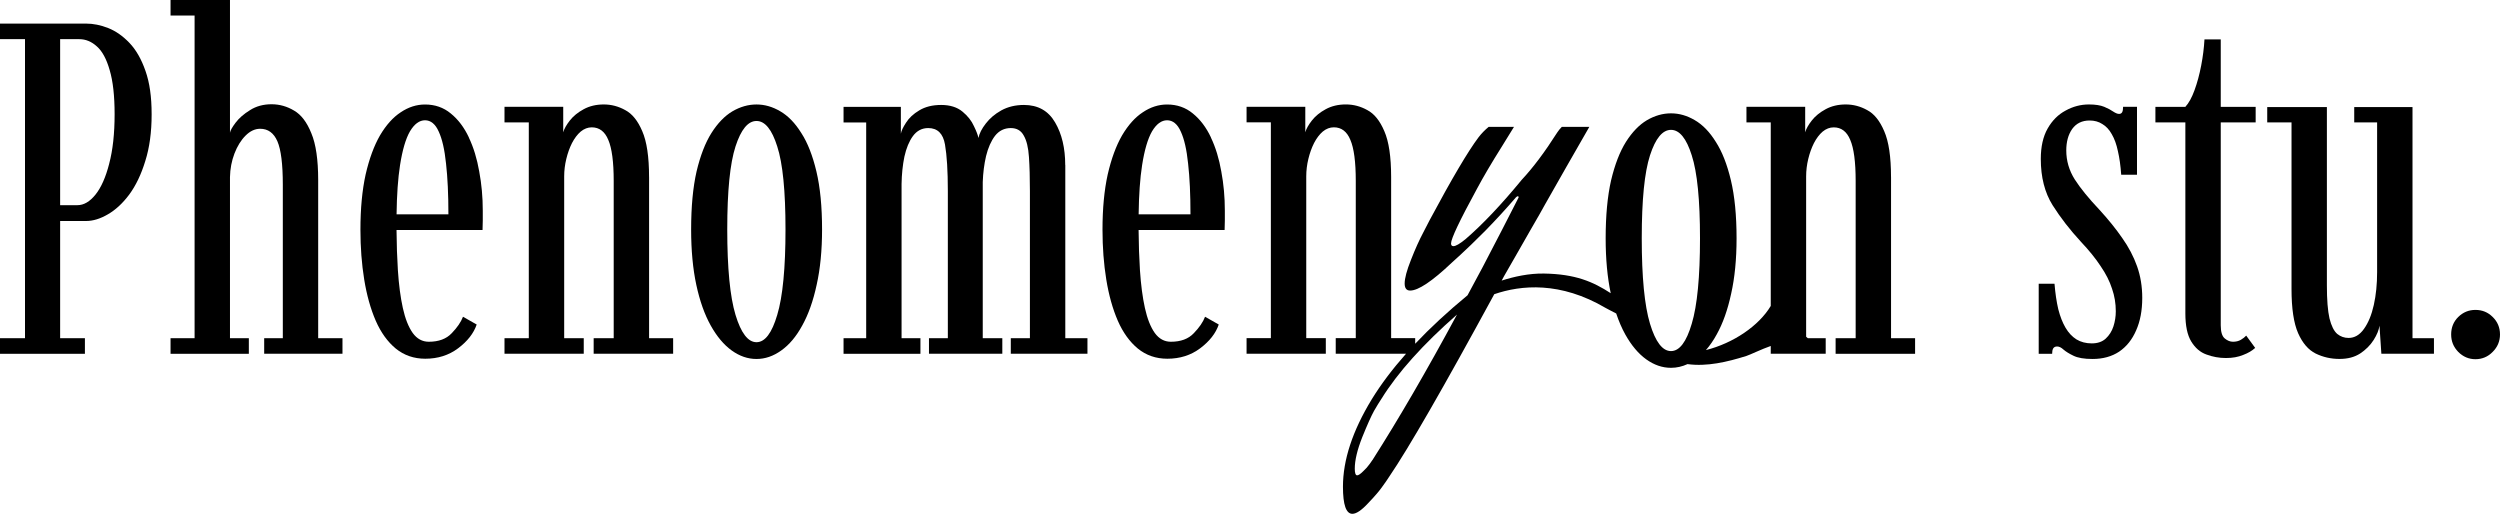
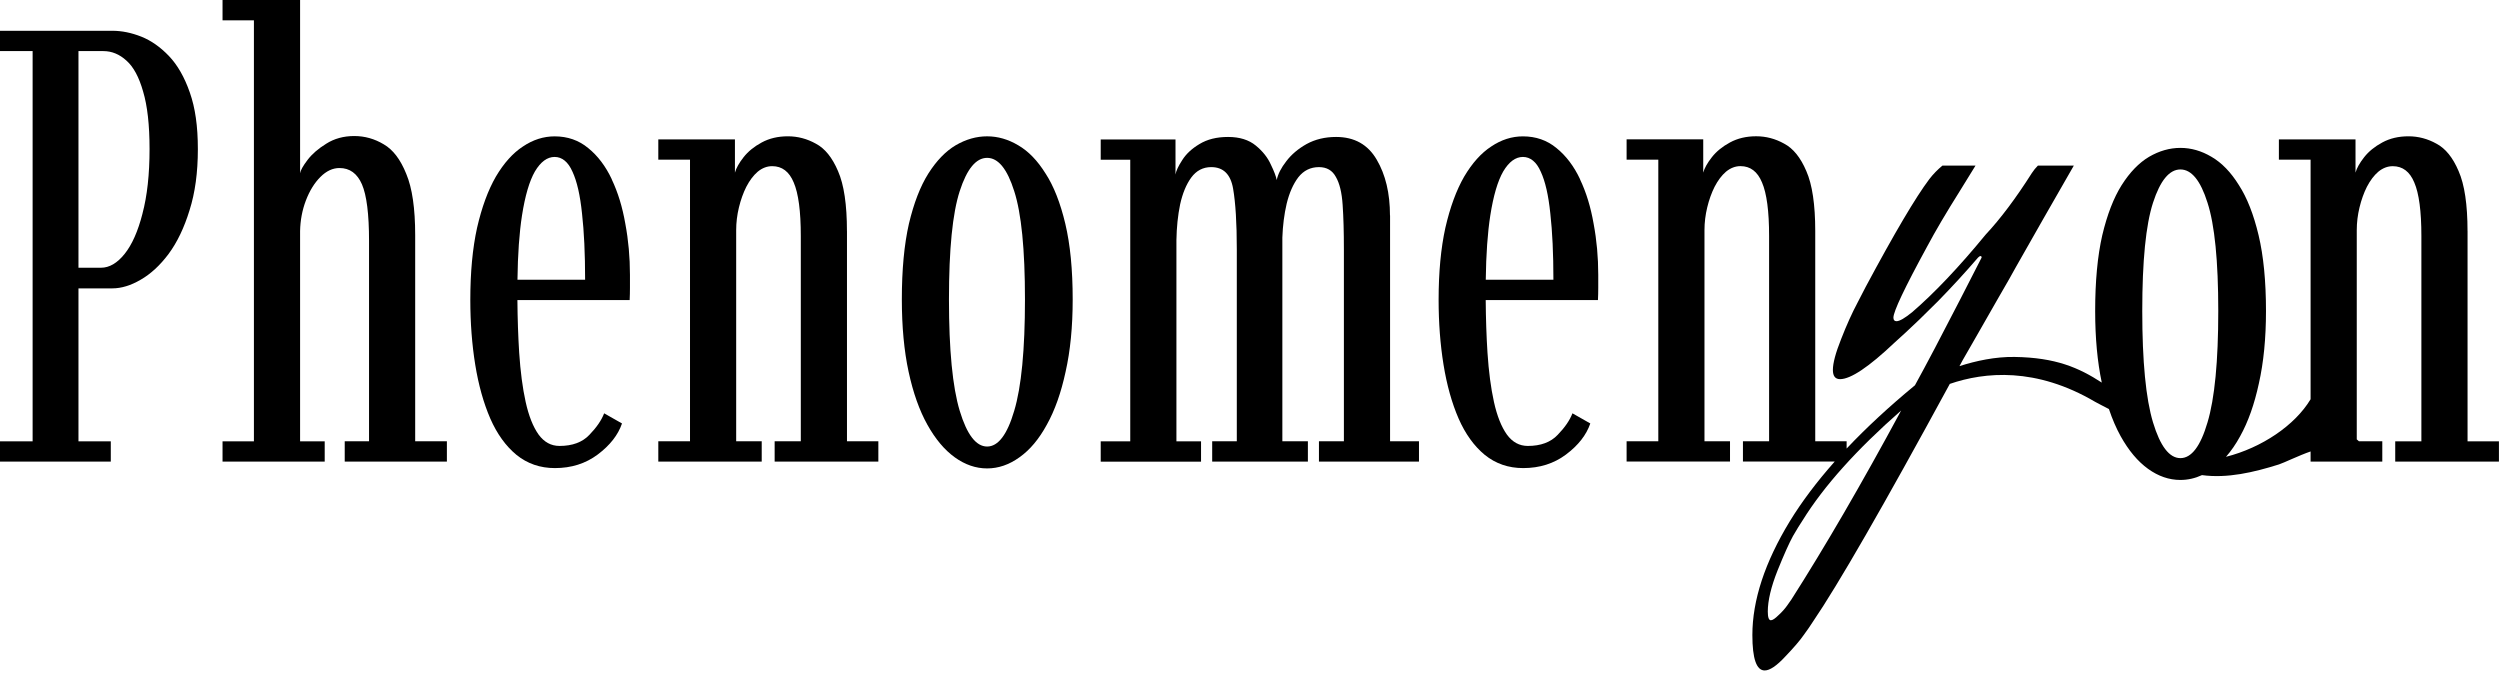
- <svg xmlns="http://www.w3.org/2000/svg" width="1100" height="227" viewBox="0 0 1100 227" fill="none">
-   <path d="M1096.78 139.47C1094.7 137.39 1092.18 136.36 1089.2 136.36C1086.22 136.36 1083.77 137.4 1081.62 139.47C1079.54 141.55 1078.51 144.11 1078.51 147.15C1078.51 150.19 1079.55 152.68 1081.62 154.83C1083.76 156.97 1086.29 158.05 1089.2 158.05C1092.11 158.05 1094.7 156.98 1096.78 154.83C1098.92 152.69 1100 150.13 1100 147.15C1100 144.17 1098.93 141.55 1096.78 139.47Z" fill="black" />
-   <path d="M1035.86 47.11V53.86H1045.93V119.75C1045.93 125.01 1045.45 129.82 1044.48 134.17C1043.51 138.53 1042.06 142.06 1040.12 144.75C1038.25 147.38 1036 148.69 1033.37 148.69C1031.5 148.69 1029.84 148.1 1028.39 146.93C1026.94 145.68 1025.8 143.4 1024.97 140.08C1024.21 136.76 1023.83 131.92 1023.83 125.55V47.11H997.58V53.86H1008.27V127.22C1008.27 135.73 1009.24 142.2 1011.18 146.62C1013.12 150.98 1015.68 153.95 1018.86 155.54C1022.11 157.13 1025.6 157.93 1029.34 157.93C1033.08 157.93 1035.98 157.13 1038.47 155.54C1040.96 153.88 1042.93 151.91 1044.38 149.63C1045.83 147.35 1046.7 145.24 1046.97 143.3L1047.8 155.65H1070.94V148.8H1061.5V47.11H1035.86Z" fill="black" />
-   <path d="M977.13 17.33H969.97C969.76 21.07 969.28 24.91 968.52 28.85C967.76 32.79 966.79 36.39 965.61 39.64C964.43 42.89 963.09 45.35 961.56 47.01H948.38V53.86H961.56V137.91C961.56 143.31 962.42 147.42 964.15 150.26C965.88 153.1 968.09 155 970.79 155.97C973.56 157.01 976.43 157.53 979.4 157.53C982.37 157.53 984.76 157.08 986.98 156.18C989.19 155.35 990.96 154.31 992.27 153.07L988.33 147.67C987.78 148.29 986.98 148.92 985.94 149.54C984.97 150.09 983.83 150.37 982.52 150.37C981.27 150.37 980.06 149.89 978.89 148.92C977.71 147.95 977.13 146.01 977.13 143.11V53.86H992.49V47.01H977.13V17.33Z" fill="black" />
-   <path d="M933.76 104.7C930.99 100.69 927.67 96.57 923.8 92.35C919.03 87.3 915.39 82.84 912.9 78.96C910.41 75.02 909.16 70.76 909.16 66.2C909.16 62.4 910.02 59.25 911.75 56.76C913.55 54.27 916.11 53.02 919.43 53.02C921.57 53.02 923.44 53.54 925.03 54.58C926.69 55.55 928.07 57.04 929.18 59.04C930.36 61.05 931.26 63.54 931.88 66.51C932.57 69.48 933.06 72.94 933.33 76.89H940.28V47H934.16C934.16 48.11 934.02 48.9 933.74 49.39C933.46 49.88 933.01 50.12 932.39 50.12C931.7 50.12 930.83 49.77 929.8 49.08C928.83 48.39 927.52 47.7 925.86 47C924.2 46.31 921.95 45.96 919.12 45.96C915.52 45.96 912.1 46.86 908.85 48.66C905.6 50.39 902.97 53.02 900.96 56.55C898.95 60.08 897.95 64.54 897.95 69.94C897.95 77.96 899.68 84.74 903.14 90.28C906.6 95.75 910.75 101.11 915.59 106.36C919.19 110.16 922.09 113.76 924.31 117.15C926.59 120.47 928.25 123.76 929.29 127.01C930.4 130.19 930.95 133.51 930.95 136.97C930.95 139.25 930.6 141.47 929.91 143.61C929.22 145.75 928.08 147.55 926.49 149.01C924.97 150.39 922.93 151.09 920.37 151.09C917.81 151.09 915.56 150.5 913.63 149.33C911.76 148.15 910.17 146.46 908.86 144.25C907.55 142.04 906.47 139.3 905.64 136.05C904.88 132.8 904.33 129.06 903.98 124.84H897.03V155.66H902.94C902.94 154.69 903.08 153.93 903.36 153.38C903.71 152.76 904.29 152.45 905.12 152.45C906.02 152.45 906.95 152.9 907.92 153.8C908.96 154.7 910.41 155.6 912.28 156.5C914.22 157.47 917.02 157.95 920.69 157.95C925.26 157.95 929.16 156.88 932.42 154.73C935.67 152.52 938.16 149.4 939.89 145.39C941.69 141.38 942.59 136.6 942.59 131.07C942.59 126.09 941.83 121.45 940.31 117.16C938.79 112.87 936.61 108.72 933.77 104.71L933.76 104.7Z" fill="black" />
+ <svg xmlns="http://www.w3.org/2000/svg" width="843" height="227" viewBox="0 0 843 227" fill="none">
  <path d="M532.83 60.5C530.75 56.07 528.09 52.54 524.84 49.92C521.66 47.29 517.89 45.98 513.53 45.98C509.79 45.98 506.23 47.12 502.84 49.4C499.45 51.61 496.41 55 493.71 59.57C491.08 64.14 488.97 69.88 487.38 76.8C485.86 83.72 485.1 91.81 485.1 101.08C485.1 108.83 485.65 116.13 486.76 122.98C487.87 129.83 489.56 135.88 491.84 141.14C494.12 146.33 497.06 150.41 500.66 153.38C504.33 156.35 508.65 157.84 513.63 157.84C519.16 157.84 523.97 156.32 528.05 153.27C532.2 150.16 534.93 146.66 536.25 142.79L530.23 139.37C529.33 141.72 527.67 144.14 525.25 146.63C522.9 149.12 519.54 150.37 515.18 150.37C512.34 150.37 509.99 149.09 508.12 146.53C506.25 143.9 504.8 140.23 503.76 135.53C502.72 130.83 502 125.29 501.58 118.93C501.23 113.43 501.03 107.5 500.98 101.19H538.83C538.9 99.81 538.93 98.42 538.93 97.04V92.68C538.93 86.73 538.41 80.99 537.37 75.45C536.4 69.85 534.88 64.87 532.8 60.51L532.83 60.5ZM501 94.33C501.11 85.71 501.62 78.48 502.53 72.64C503.57 66 505.02 61.05 506.89 57.8C508.83 54.55 511.04 52.92 513.53 52.92C516.02 52.92 518.1 54.58 519.55 57.9C521.07 61.15 522.14 65.86 522.77 72.01C523.46 78.1 523.81 85.53 523.81 94.32H501V94.33Z" fill="black" />
  <path d="M468.7 72.64C468.7 65.17 467.21 58.91 464.24 53.86C461.27 48.74 456.7 46.18 450.54 46.18C446.8 46.18 443.48 46.98 440.58 48.57C437.74 50.16 435.46 52.1 433.73 54.38C432 56.59 430.93 58.7 430.51 60.71C430.3 59.53 429.65 57.8 428.54 55.52C427.5 53.17 425.81 51.02 423.46 49.09C421.11 47.15 417.99 46.18 414.12 46.18C410.25 46.18 407.1 46.98 404.47 48.57C401.91 50.09 399.97 51.89 398.66 53.97C397.35 55.98 396.58 57.6 396.38 58.85V47.02H371.16V53.87H381.12V148.82H371.16V155.67H404.99V148.82H396.69V80.95C396.76 76.66 397.17 72.65 397.94 68.91C398.77 65.17 400.02 62.16 401.68 59.88C403.41 57.53 405.66 56.35 408.43 56.35C412.51 56.35 414.97 58.77 415.8 63.61C416.63 68.38 417.05 75.2 417.05 84.05V148.8H408.75V155.65H441.02V148.8H432.41V80.1C432.55 76.09 433.03 72.28 433.86 68.69C434.76 65.02 436.07 62.05 437.8 59.77C439.6 57.49 441.92 56.35 444.75 56.35C447.38 56.35 449.28 57.46 450.46 59.67C451.71 61.81 452.47 64.96 452.74 69.11C453.02 73.19 453.16 78.17 453.16 84.05V148.8H444.75V155.65H478.48V148.8H468.73V72.63L468.7 72.64Z" fill="black" />
  <path d="M352.57 58.53C349.87 54.17 346.79 50.99 343.33 48.98C339.94 46.97 336.45 45.97 332.85 45.97C329.25 45.97 325.72 46.97 322.27 48.98C318.88 50.99 315.8 54.17 313.03 58.53C310.33 62.82 308.15 68.46 306.49 75.44C304.9 82.43 304.1 90.94 304.1 100.97C304.1 110.17 304.86 118.3 306.38 125.36C307.9 132.42 310.01 138.37 312.71 143.21C315.41 148.05 318.49 151.72 321.95 154.21C325.41 156.7 329.04 157.95 332.85 157.95C336.66 157.95 340.29 156.7 343.75 154.21C347.28 151.72 350.36 148.05 352.99 143.21C355.69 138.37 357.8 132.42 359.32 125.36C360.91 118.3 361.71 110.18 361.71 100.97C361.71 90.94 360.88 82.43 359.22 75.44C357.56 68.45 355.35 62.81 352.58 58.53H352.57ZM341.99 138.53C339.64 146.55 336.59 150.57 332.86 150.57C329.13 150.57 326.05 146.56 323.62 138.53C321.2 130.51 319.99 117.98 319.99 100.97C319.99 83.96 321.2 71.91 323.62 64.44C326.04 56.97 329.12 53.23 332.86 53.23C336.6 53.23 339.64 56.97 341.99 64.44C344.41 71.91 345.62 84.09 345.62 100.97C345.62 117.85 344.41 130.51 341.99 138.53Z" fill="black" />
  <path d="M285.59 77.93C285.59 69.01 284.59 62.26 282.58 57.69C280.64 53.12 278.15 50.05 275.11 48.45C272.14 46.79 268.99 45.96 265.67 45.96C262.35 45.96 259.41 46.65 256.85 48.04C254.29 49.42 252.25 51.08 250.73 53.02C249.21 54.96 248.24 56.69 247.82 58.21V47H221.98V53.85H232.67V148.8H221.98V155.65H256.85V148.8H248.24V77.61C248.24 75.05 248.55 72.49 249.17 69.93C249.79 67.37 250.62 65.05 251.66 62.98C252.77 60.84 254.05 59.14 255.5 57.9C257.02 56.65 258.65 56.03 260.38 56.03C263.7 56.03 266.12 57.86 267.64 61.53C269.23 65.2 270.03 71.22 270.03 79.59V148.8H261.21V155.65H296.18V148.8H285.6V77.93H285.59Z" fill="black" />
  <path d="M206.32 60.5C204.24 56.07 201.58 52.54 198.33 49.92C195.15 47.29 191.38 45.98 187.02 45.98C183.28 45.98 179.72 47.12 176.33 49.4C172.94 51.61 169.9 55 167.2 59.57C164.57 64.14 162.46 69.88 160.87 76.8C159.35 83.72 158.59 91.81 158.59 101.08C158.59 108.83 159.14 116.13 160.25 122.98C161.36 129.83 163.05 135.88 165.33 141.14C167.61 146.33 170.55 150.41 174.15 153.38C177.82 156.35 182.14 157.84 187.12 157.84C192.65 157.84 197.46 156.32 201.54 153.27C205.69 150.16 208.42 146.66 209.74 142.79L203.72 139.37C202.82 141.72 201.16 144.14 198.74 146.63C196.39 149.12 193.03 150.37 188.67 150.37C185.83 150.37 183.48 149.09 181.61 146.53C179.74 143.9 178.29 140.23 177.25 135.53C176.21 130.83 175.49 125.29 175.07 118.93C174.72 113.43 174.52 107.5 174.47 101.19H212.32C212.39 99.81 212.42 98.42 212.42 97.04V92.68C212.42 86.73 211.9 80.99 210.86 75.45C209.89 69.85 208.37 64.87 206.29 60.51L206.32 60.5ZM174.49 94.33C174.6 85.71 175.11 78.48 176.02 72.64C177.06 66 178.51 61.05 180.38 57.8C182.32 54.55 184.53 52.92 187.02 52.92C189.51 52.92 191.59 54.58 193.04 57.9C194.56 61.15 195.63 65.86 196.26 72.01C196.95 78.1 197.3 85.53 197.3 94.32H174.49V94.33Z" fill="black" />
  <path d="M140 79.28C140 70.29 139 63.4 136.99 58.63C135.05 53.79 132.53 50.47 129.41 48.67C126.3 46.8 122.98 45.87 119.45 45.87C115.92 45.87 112.71 46.73 110.01 48.46C107.31 50.12 105.2 51.95 103.68 53.96C102.16 55.97 101.33 57.45 101.19 58.42V0H75.04V6.85H85.62V148.81H75.04V155.66H109.49V148.81H101.19V77.94C101.26 74.27 101.92 70.81 103.16 67.56C104.41 64.31 106.03 61.68 108.04 59.67C110.05 57.66 112.19 56.66 114.47 56.66C117.93 56.66 120.45 58.49 122.05 62.16C123.64 65.83 124.44 72.19 124.44 81.25V148.8H116.24V155.65H150.69V148.8H140V79.27V79.28Z" fill="black" />
  <path d="M56.97 18.89C54.06 15.85 50.95 13.67 47.63 12.35C44.31 11.04 41.06 10.38 37.88 10.38H0V17.23H11V148.81H0V155.66H37.36V148.81H26.46V97.24H37.87C40.91 97.24 44.1 96.27 47.42 94.33C50.81 92.39 53.96 89.49 56.86 85.61C59.77 81.67 62.12 76.76 63.92 70.87C65.79 64.99 66.72 58.14 66.72 50.32C66.72 42.5 65.82 36.35 64.02 31.23C62.22 26.04 59.87 21.93 56.96 18.88L56.97 18.89ZM48.05 72.02C46.53 77.97 44.52 82.5 42.03 85.61C39.54 88.72 36.88 90.28 34.04 90.28H26.46V17.23H34.87C37.71 17.23 40.3 18.3 42.65 20.45C45 22.53 46.87 25.98 48.25 30.83C49.7 35.67 50.43 42.14 50.43 50.23C50.43 58.81 49.63 66.07 48.04 72.02H48.05Z" fill="black" />
  <path d="M832.05 77.93C832.05 69.01 831.05 62.26 829.04 57.69C827.1 53.12 824.61 50.05 821.57 48.45C818.6 46.79 815.45 45.96 812.13 45.96C808.81 45.96 805.87 46.65 803.31 48.04C800.75 49.42 798.71 51.08 797.19 53.02C795.67 54.96 794.7 56.69 794.28 58.21V47H768.44V53.85H779.13V134.62C773.89 143.4 762.67 150.98 750.6 154.04C752.32 152.08 753.92 149.78 755.37 147.11C758.07 142.27 760.18 136.32 761.7 129.26C763.29 122.2 764.09 114.08 764.09 104.87C764.09 94.84 763.26 86.33 761.6 79.34C759.94 72.35 757.73 66.71 754.96 62.43C752.26 58.07 749.18 54.89 745.72 52.88C742.33 50.87 738.84 49.87 735.24 49.87C731.64 49.87 728.11 50.87 724.66 52.88C721.27 54.89 718.19 58.07 715.42 62.43C712.72 66.72 710.54 72.36 708.88 79.34C707.29 86.33 706.49 94.84 706.49 104.87C706.49 113.97 707.24 122.01 708.72 129.01C700.95 123.96 693.18 120.57 679.31 120.36C672.79 120.26 666.27 121.68 660.73 123.46L661.81 121.46L666.48 113.33C666.48 113.33 670.17 106.87 673.4 101.22C676.74 95.46 678.88 91.71 679.8 89.98C680.49 88.71 683.6 83.24 689.14 73.55C694.05 65.03 697.44 59.13 699.3 55.83H687.19C686.41 56.61 685.74 57.44 685.16 58.33C679.74 66.86 674.55 73.78 669.59 79.08C660.6 90.03 652.35 98.74 644.86 105.2C642.32 107.28 640.54 108.31 639.5 108.31C638.81 108.31 638.46 107.91 638.46 107.1C638.46 105.02 642.26 97.01 649.87 83.06C652.64 77.87 656.27 71.7 660.77 64.55C663.17 60.67 664.96 57.77 666.15 55.83H655C653.36 57.19 651.87 58.7 650.57 60.4C645.96 66.51 638.81 78.62 629.12 96.72L626.35 102.08C624.51 105.54 622.66 109.63 620.82 114.36C618.98 118.97 618.05 122.43 618.05 124.74C618.05 126.82 618.86 127.85 620.47 127.85C624.04 127.85 630.16 123.76 638.8 115.57L642.6 112.11C645.14 109.8 648.77 106.29 653.5 101.56C658.23 96.72 662.73 91.82 666.99 86.86C667.34 86.51 667.62 86.34 667.85 86.34C668.08 86.34 668.2 86.51 668.2 86.86L660.94 101.04C654.6 113.38 649.53 123 645.72 129.92C636.99 137.12 629.32 144.22 622.68 151.25V148.79H612.1V77.92C612.1 69 611.1 62.25 609.09 57.68C607.15 53.11 604.66 50.04 601.62 48.44C598.65 46.78 595.5 45.95 592.18 45.95C588.86 45.95 585.92 46.64 583.36 48.03C580.8 49.41 578.76 51.07 577.24 53.01C575.72 54.95 574.75 56.68 574.33 58.2V46.99H548.49V53.84H559.18V148.79H548.49V155.64H583.36V148.79H574.75V77.6C574.75 75.04 575.06 72.48 575.68 69.92C576.3 67.36 577.13 65.04 578.17 62.97C579.28 60.83 580.56 59.13 582.01 57.89C583.53 56.64 585.16 56.02 586.89 56.02C590.21 56.02 592.63 57.85 594.15 61.52C595.74 65.19 596.54 71.21 596.54 79.58V148.79H587.72V155.64H618.66C612.64 162.43 607.59 169.13 603.53 175.76C595.11 189.6 590.9 202.39 590.9 214.15C590.9 222.11 592.28 226.08 595.05 226.08C596.78 226.08 599.09 224.52 601.97 221.41C604.85 218.41 606.93 215.99 608.2 214.15C609.47 212.42 610.51 210.92 611.31 209.65C619.73 197.31 635.06 170.68 657.31 129.75L657.47 129.45C669.27 125.39 686.56 123.77 706.48 135.5C707.59 136.15 709.15 136.87 711.13 137.93C712.27 141.33 713.59 144.39 715.09 147.1C717.79 151.94 720.87 155.61 724.33 158.1C727.79 160.59 731.42 161.84 735.23 161.84C737.73 161.84 740.16 161.29 742.51 160.21C751.05 161.37 759.91 159.29 768.44 156.61C770.03 156.11 775.23 153.57 779.13 152.23V155.65H803.31V148.8H795.44L794.7 148.16V77.62C794.7 75.06 795.01 72.5 795.63 69.94C796.25 67.38 797.08 65.06 798.12 62.99C799.23 60.85 800.51 59.15 801.96 57.91C803.48 56.66 805.11 56.04 806.84 56.04C810.16 56.04 812.58 57.87 814.1 61.54C815.69 65.21 816.49 71.23 816.49 79.6V148.81H807.67V155.66H842.64V148.81H832.06V77.94L832.05 77.93ZM603.88 202.4L602.67 204.13C601.86 205.28 600.88 206.38 599.73 207.42C598.58 208.57 597.71 209.15 597.14 209.15C596.45 209.15 596.1 208.17 596.1 206.21C596.1 202.52 597.2 197.91 599.39 192.37C601.58 186.95 603.31 183.09 604.58 180.78C605.85 178.59 606.94 176.8 607.87 175.42C615.02 163.89 626.09 151.55 641.08 138.41C627.71 163.2 615.31 184.53 603.9 202.4H603.88ZM726 68.35C728.42 60.88 731.5 57.14 735.24 57.14C738.98 57.14 742.02 60.88 744.37 68.35C746.79 75.82 748 88 748 104.88C748 121.76 746.79 134.42 744.37 142.44C742.02 150.46 738.97 154.48 735.24 154.48C731.51 154.48 728.43 150.47 726 142.44C723.58 134.42 722.37 121.89 722.37 104.88C722.37 87.87 723.58 75.82 726 68.35Z" fill="black" />
</svg>
